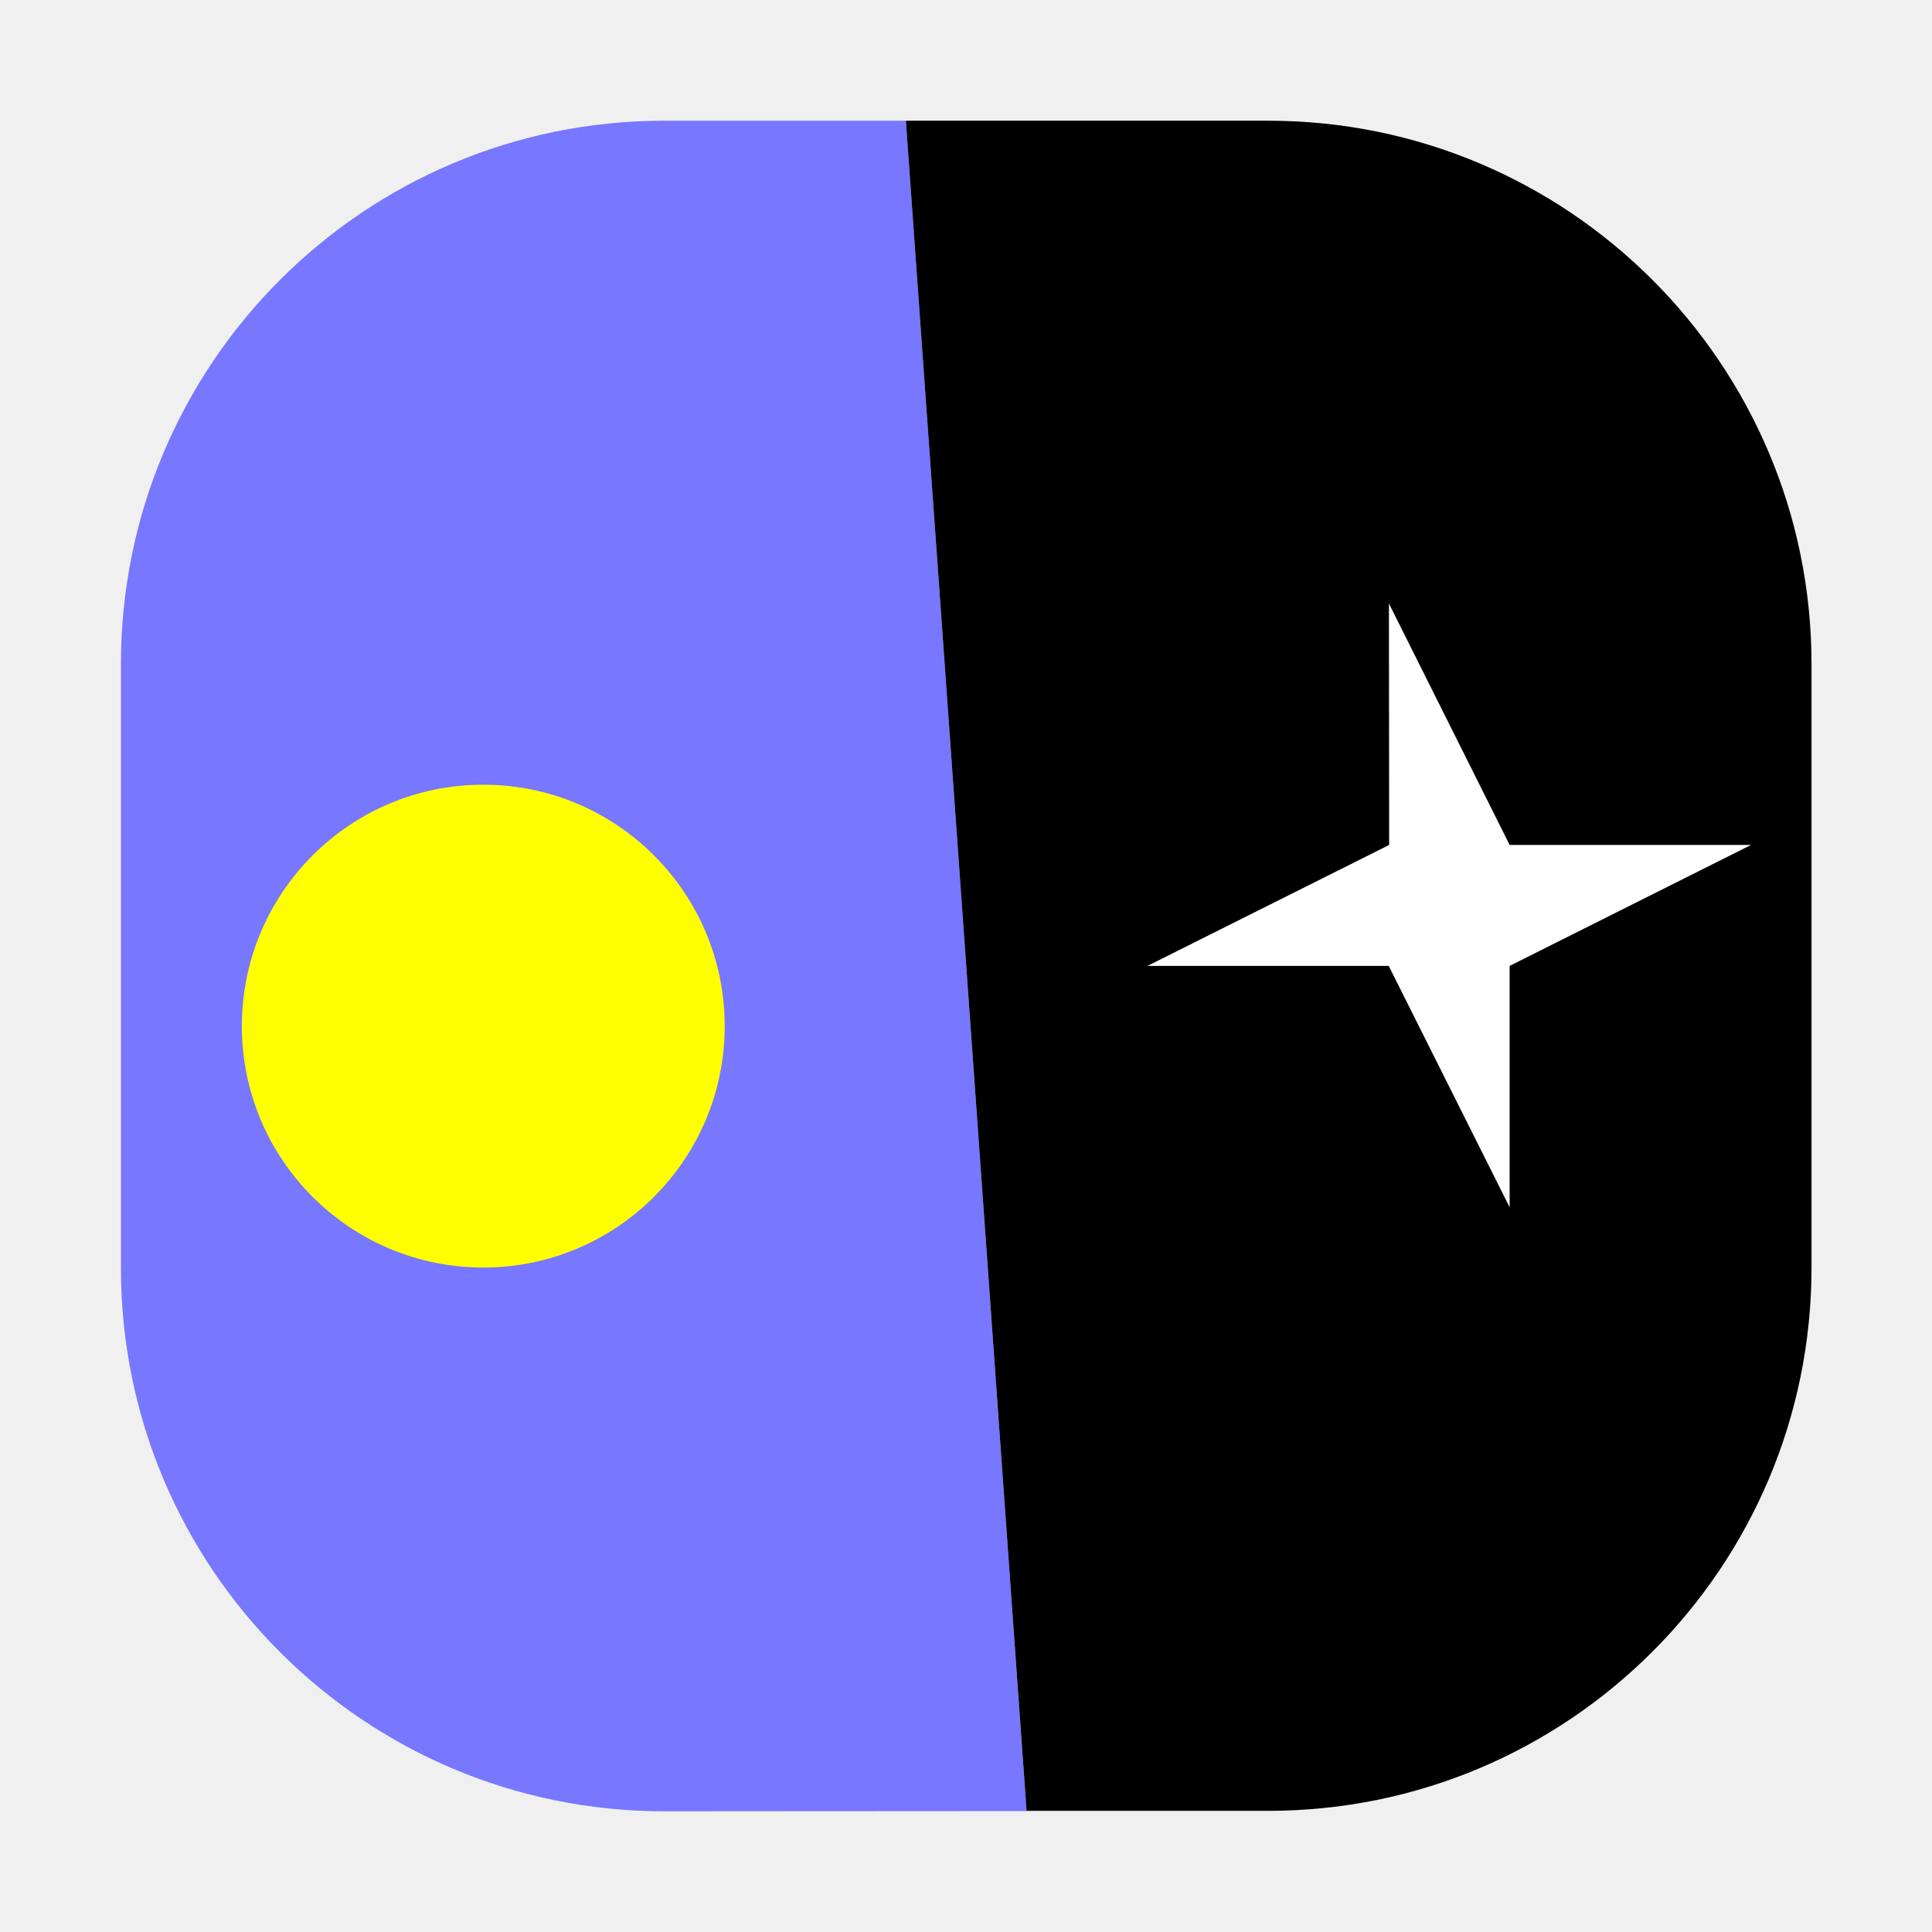
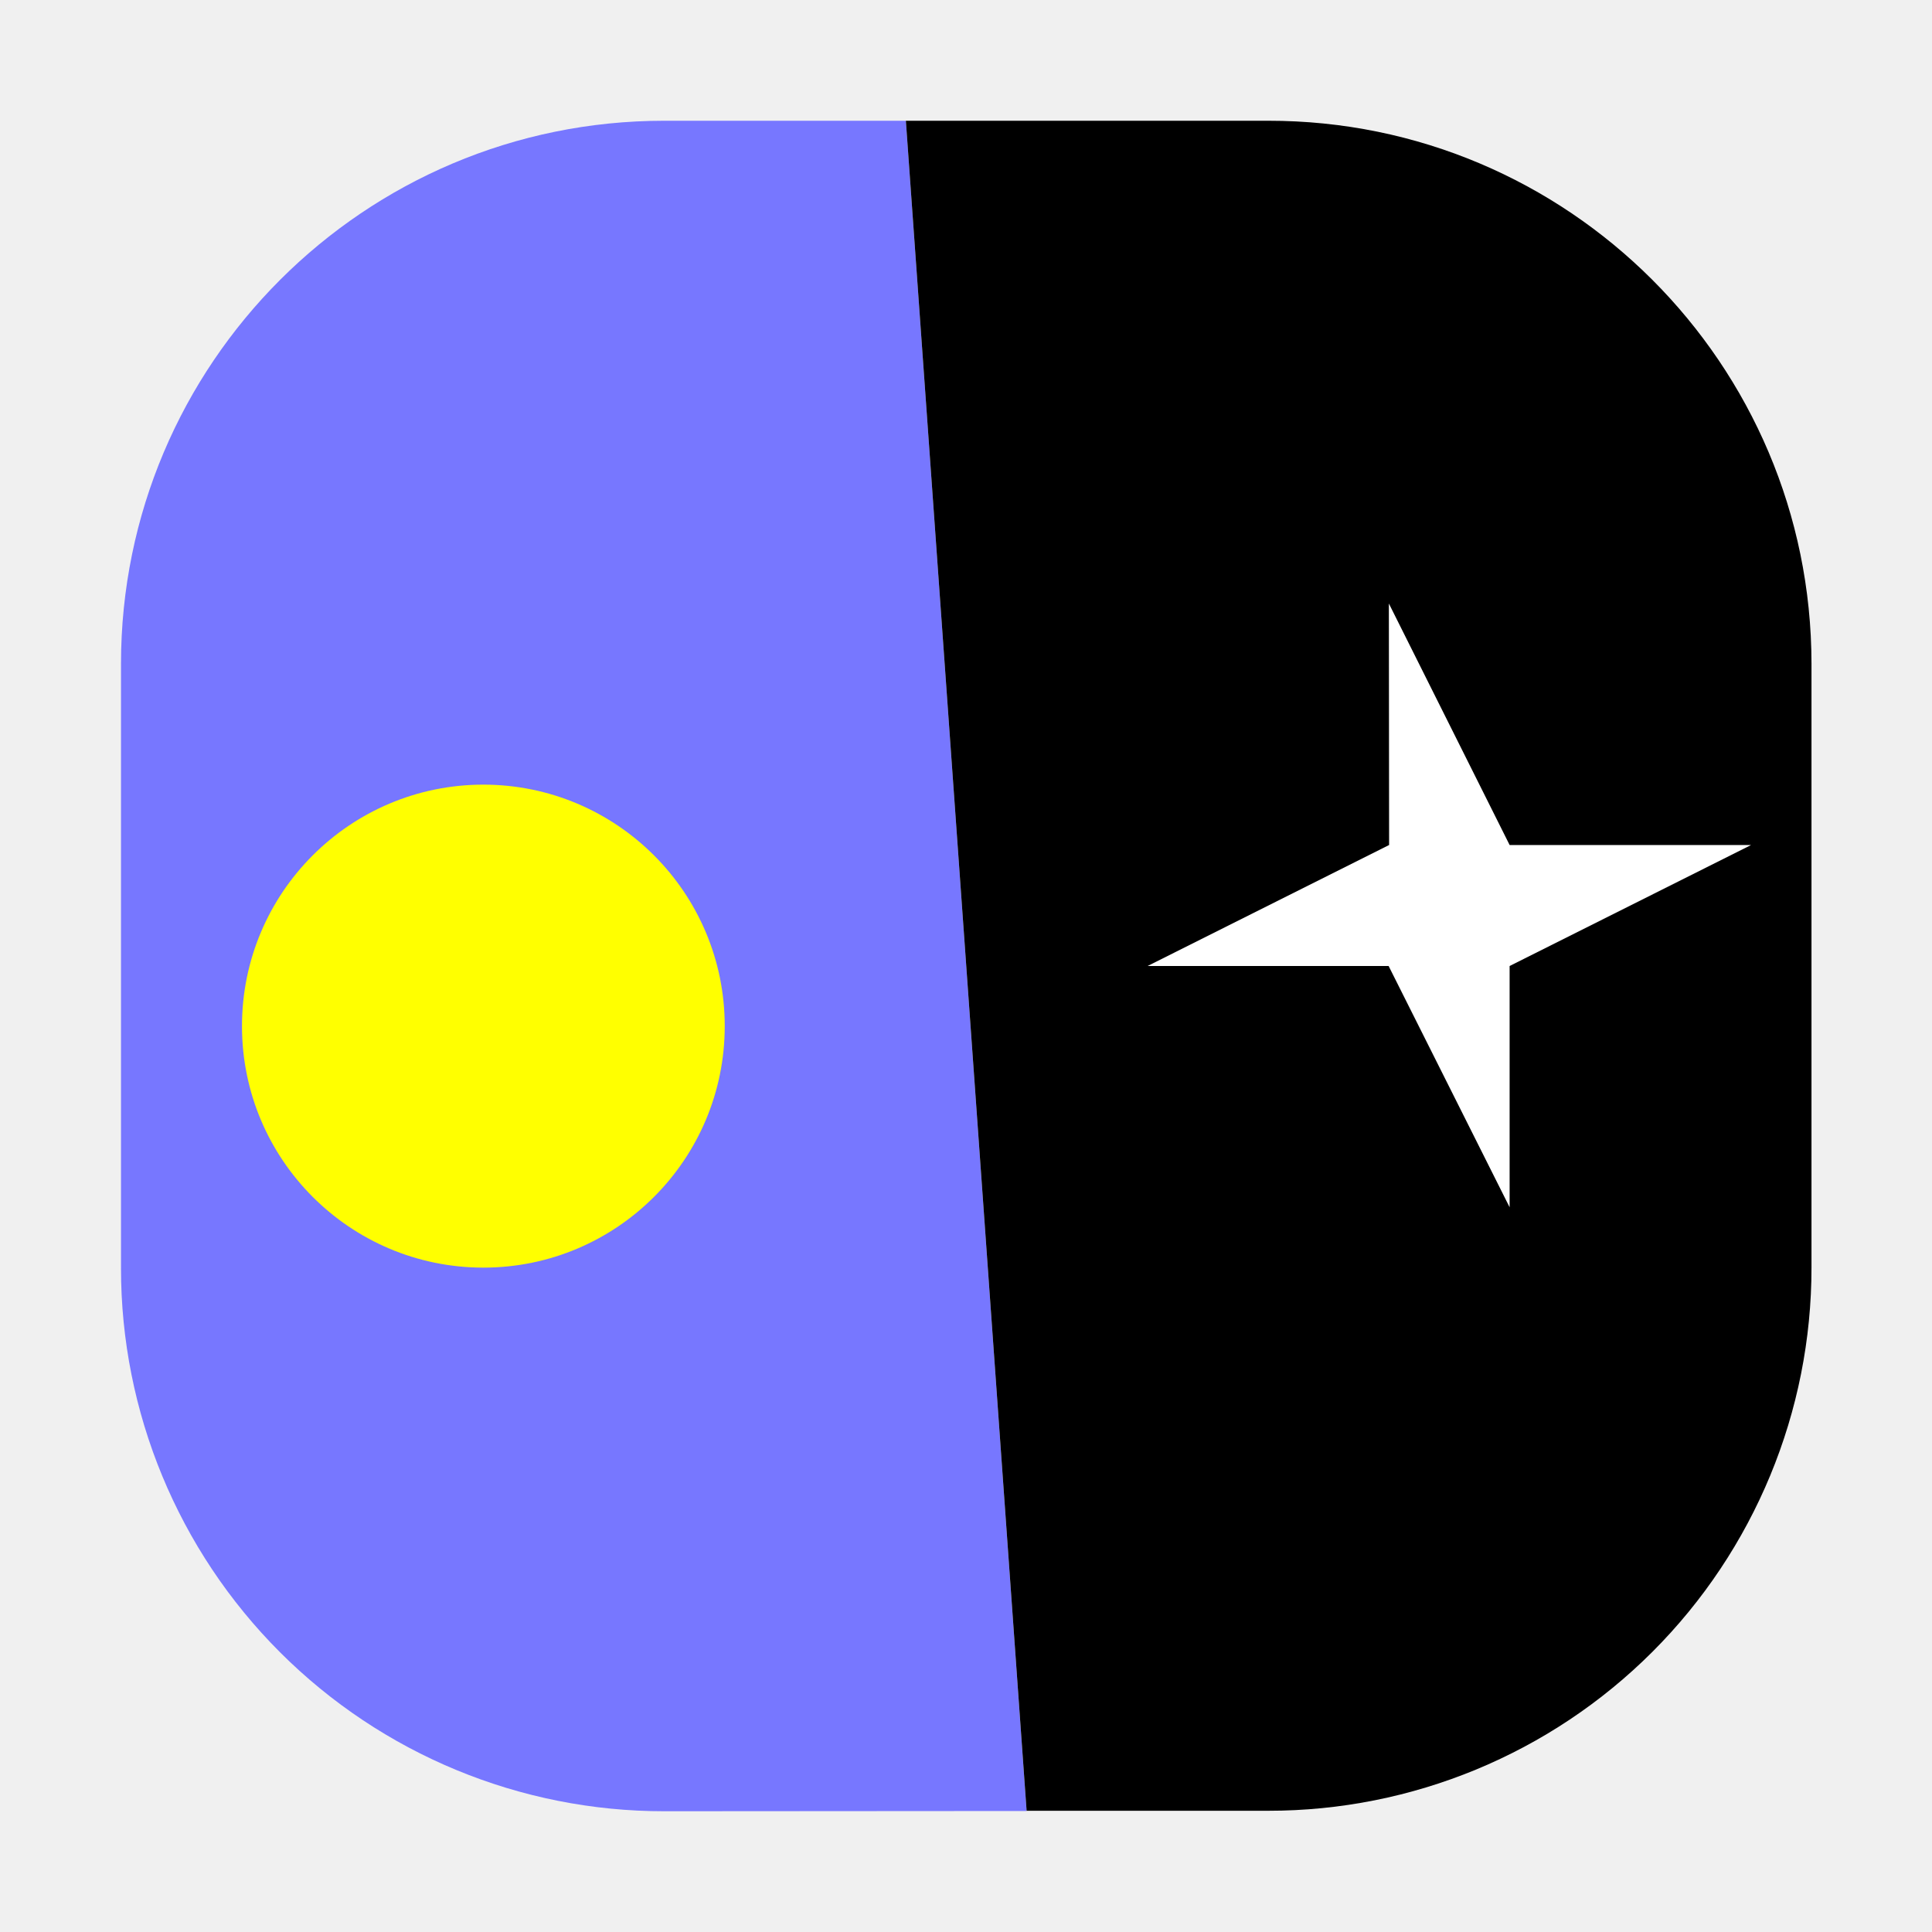
- <svg xmlns="http://www.w3.org/2000/svg" width="32" height="32" viewBox="0 0 8.467 8.467">
-   <path d="M3.97.529H2.911A2.381 2.381 0 0 0 .53 2.909v2.647a2.381 2.381 0 0 0 2.382 2.382l1.587-.001Z" style="fill:#77f;fill-opacity:1;stroke-width:0" />
-   <path d="M3.97.529h1.587a2.381 2.381 0 0 1 2.382 2.379v2.646a2.381 2.381 0 0 1-2.382 2.382H4.499Z" style="fill:#000;stroke-width:0" />
-   <circle cx="4.497" cy="2.118" r="1.058" style="fill:#ff0;fill-opacity:1;stroke-width:.031;stop-color:#000" transform="matrix(0 1 1 0 0 0)" />
-   <path d="m6.087 2.645.529 1.058h1.058l-1.058.53v1.058l-.53-1.058H5.029l1.059-.53z" style="fill:#fff;stroke:none;stroke-width:.265px;stroke-linecap:butt;stroke-linejoin:miter;stroke-opacity:1" />
+ <svg xmlns="http://www.w3.org/2000/svg" width="32" height="32">
+   <path d="M15.004 2H11c-4.965 0-8.996 4.027-8.996 8.996V21a8.992 8.992 0 0 0 9 9l6-.004Zm0 0" style="stroke:none;fill-rule:nonzero;fill:#77f;fill-opacity:1" />
+   <path d="M15.004 2h6c4.965-.004 8.996 4.023 9 8.992v10a8.992 8.992 0 0 1-9 9h-4Zm0 0" style="stroke:none;fill-rule:nonzero;fill:#000;fill-opacity:1" />
+   <path d="M8.004 20.996a4 4 0 0 0 0-8 4 4 0 0 0-3.996 4 4 4 0 0 0 3.996 4Zm0 0" style="stroke:none;fill-rule:nonzero;fill:#ff0;fill-opacity:1" />
+   <path d="m23.004 9.996 2 4h4l-4 2.004v3.996L23 16h-3.992l4-2.004Zm0 0" style="stroke:none;fill-rule:nonzero;fill:#fff;fill-opacity:1" />
</svg>
